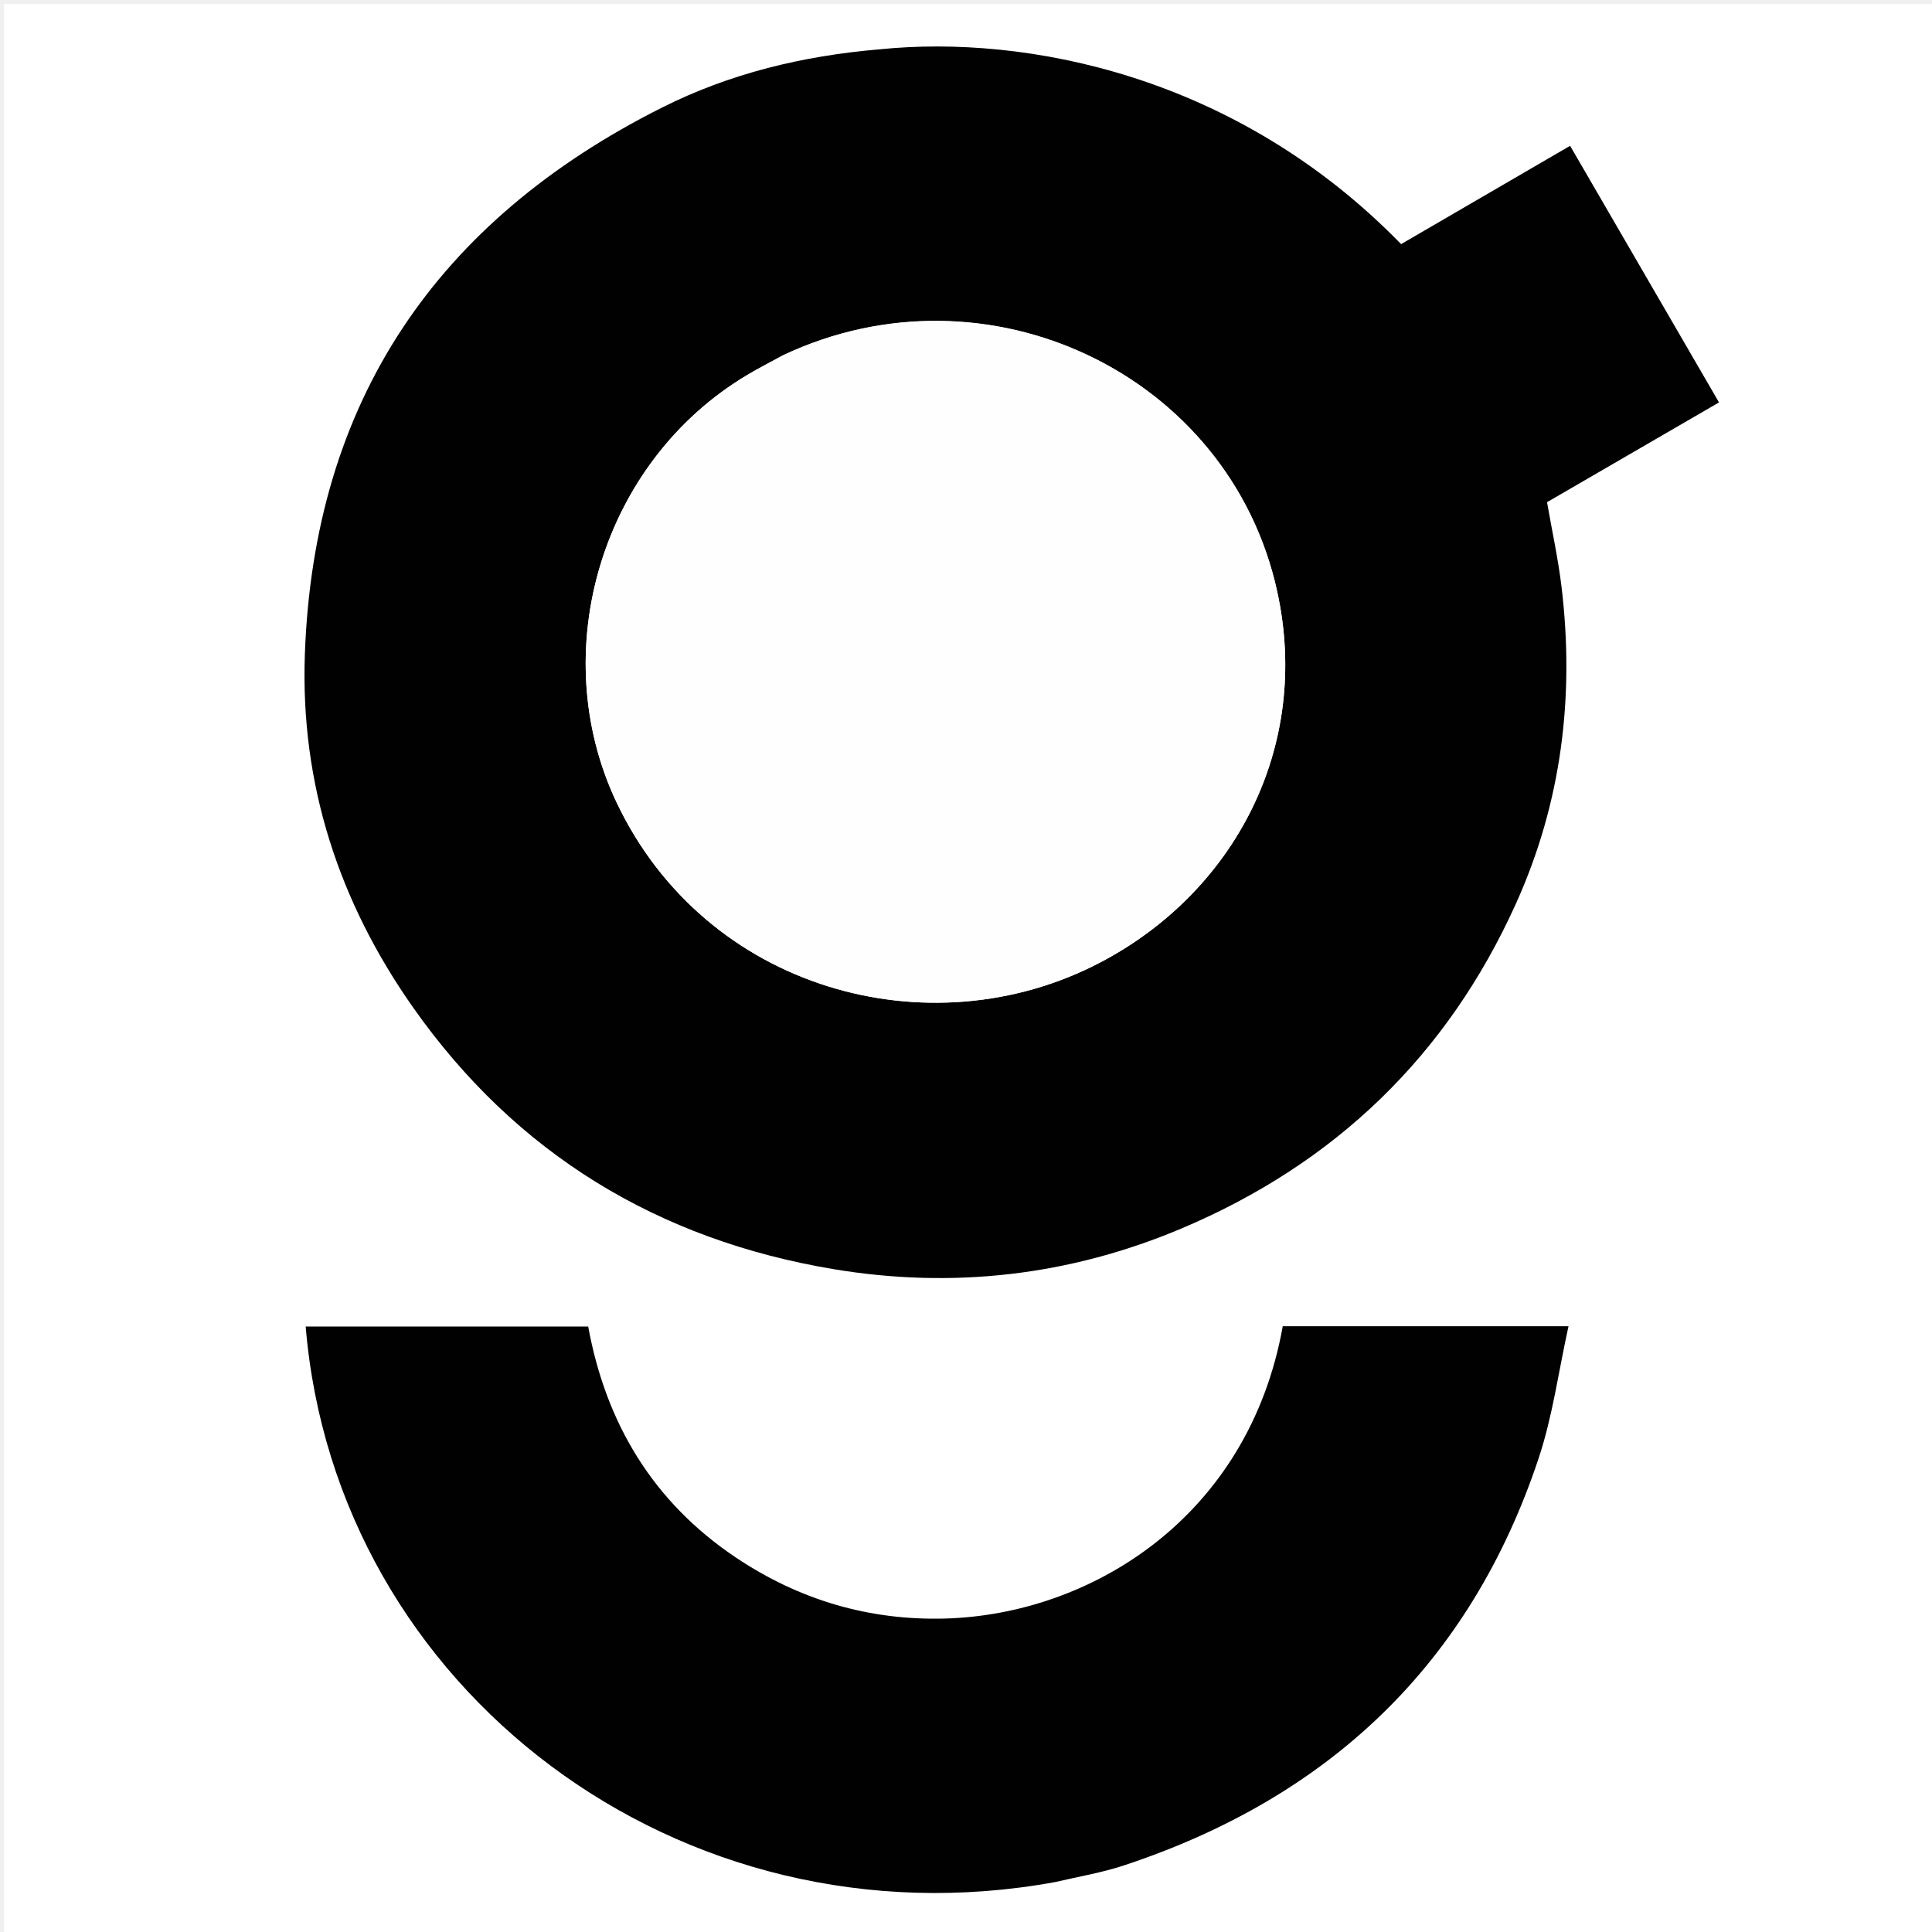
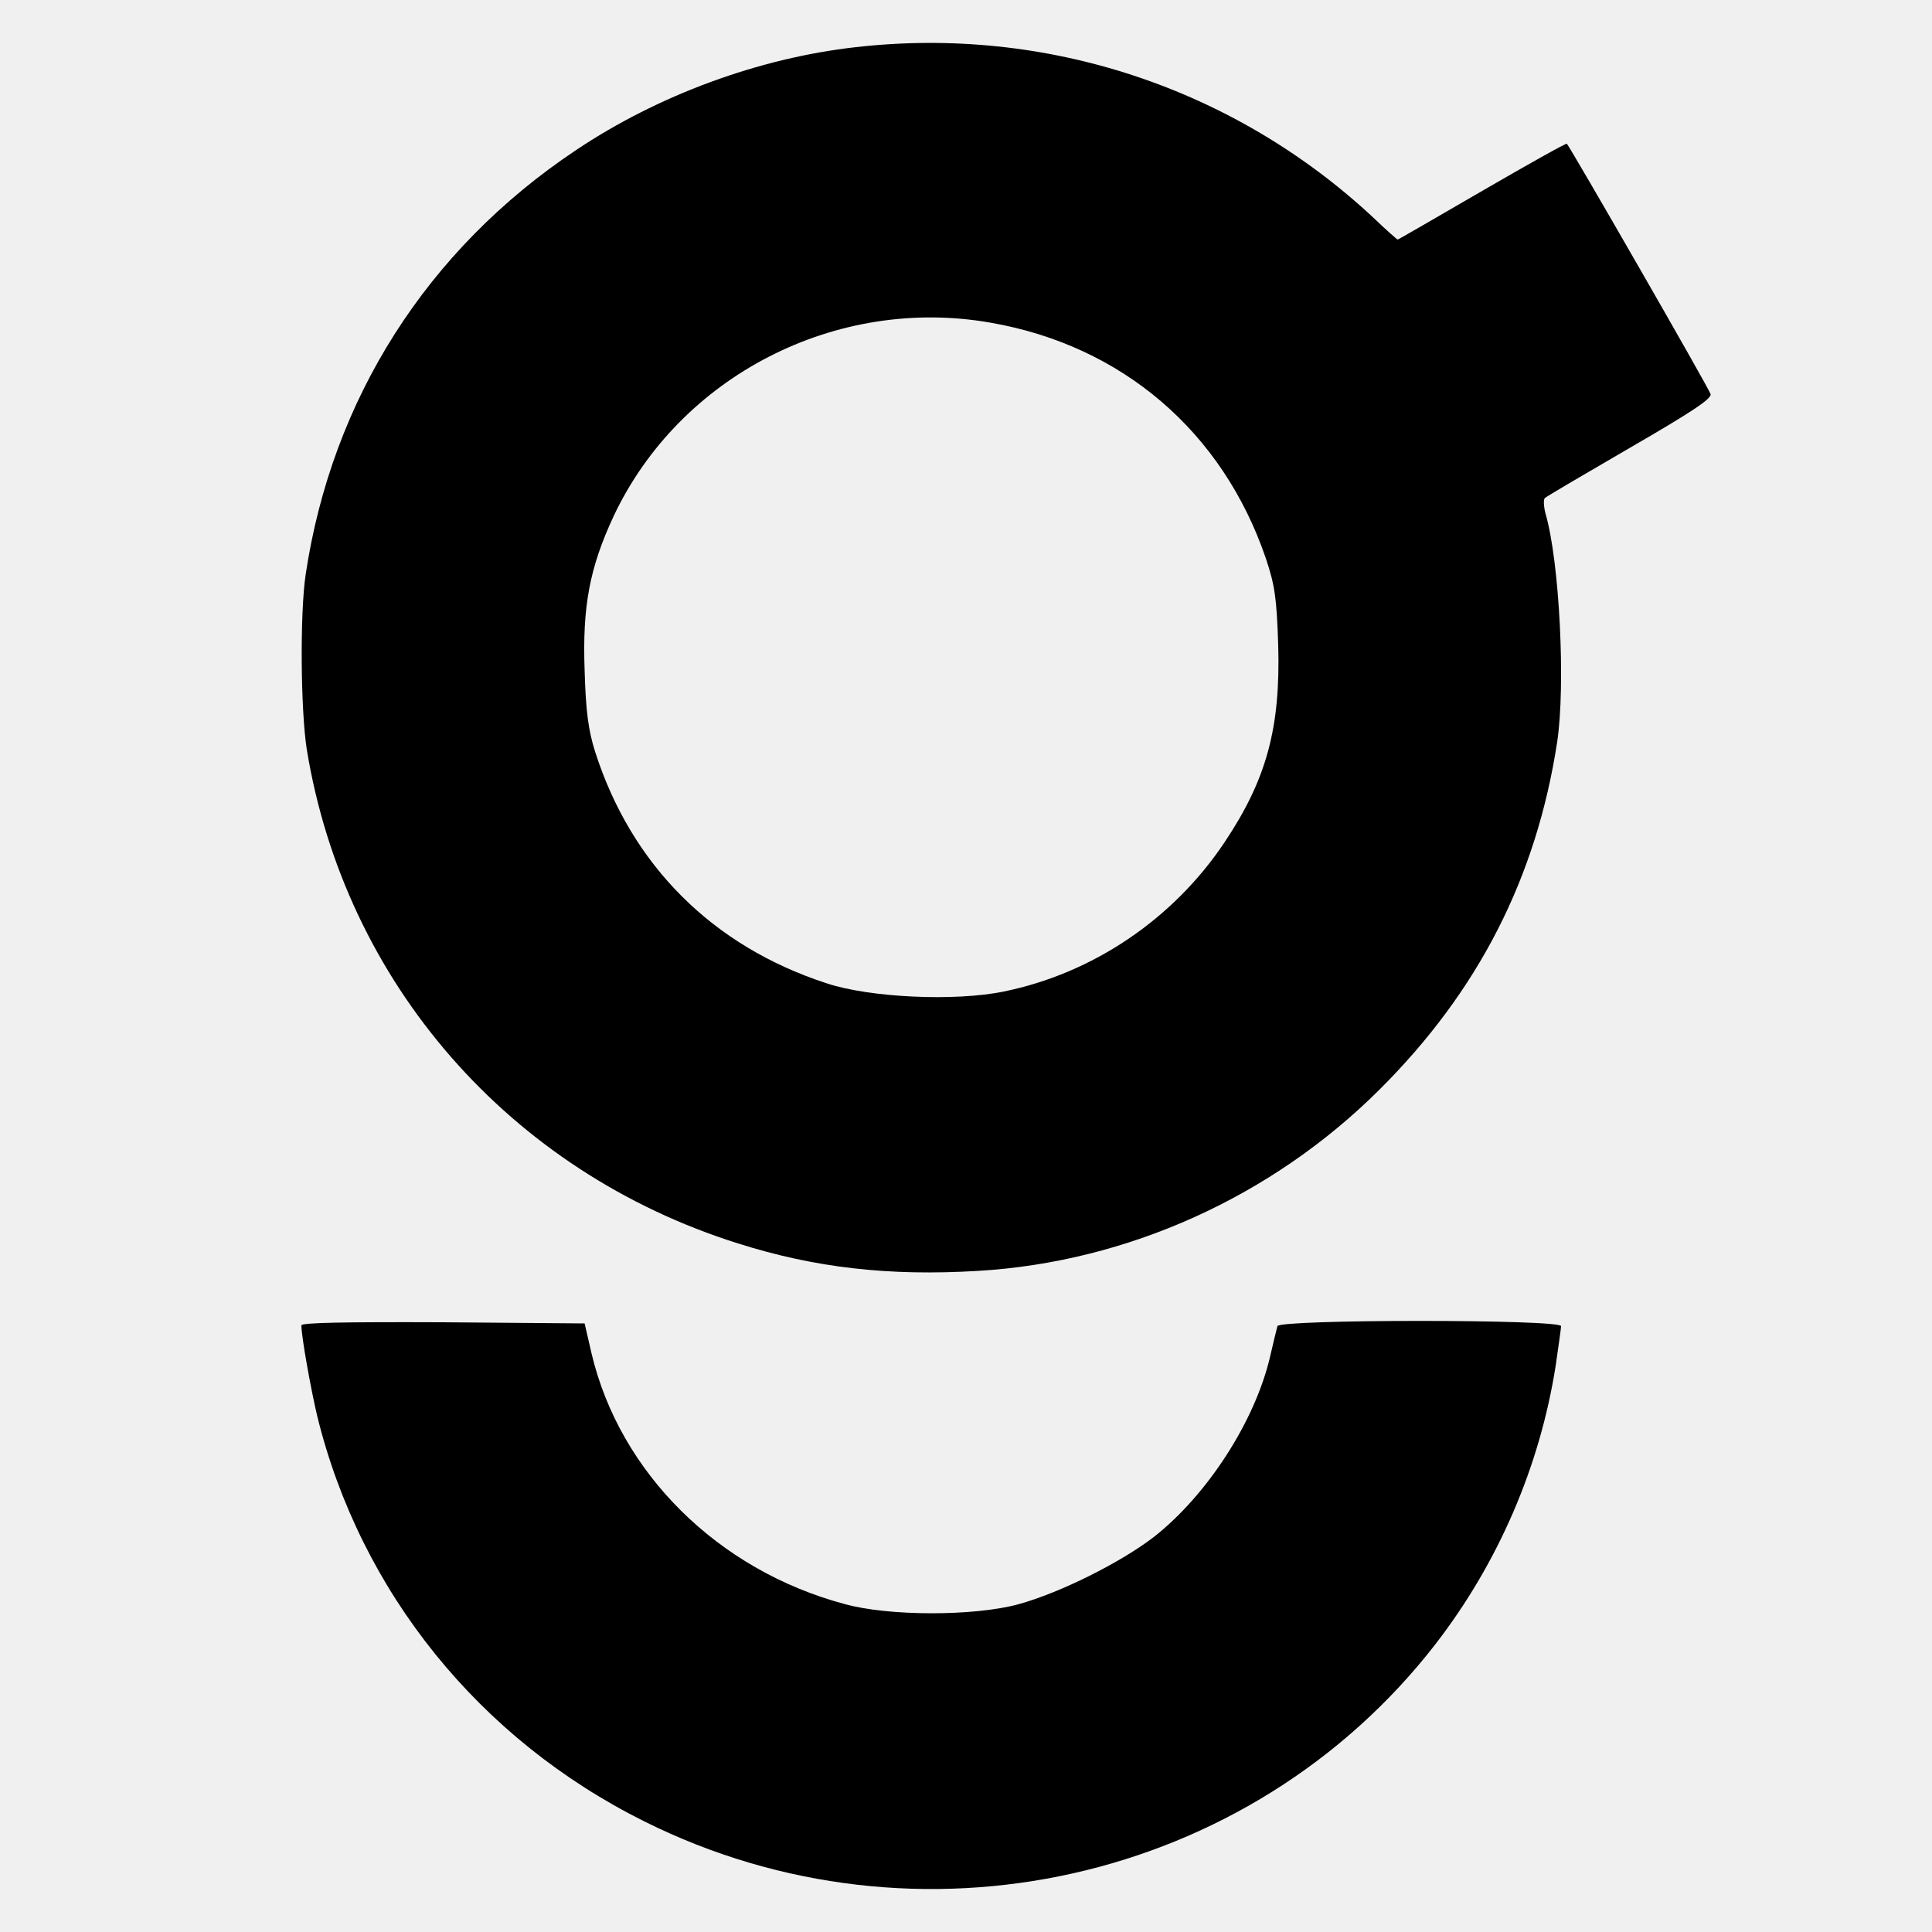
- <svg xmlns="http://www.w3.org/2000/svg" version="1.1" id="Layer_1" x="0px" y="0px" width="100%" viewBox="0 0 500 500" enable-background="new 0 0 500 500" xml:space="preserve">
-   <path fill="#FFFFFF" opacity="1" stroke="none" d=" M280,501   C186.667,501 93.833,501 1,501   C1,334.333 1,167.667 1,1   C167.667,1 334.333,1 501,1   C501,167.667 501,334.333 501,501   C427.5,501 354,501 280,501  M227.281,12.794   C207.716,14.449 188.869,19.025 171.303,27.854   C113.118,57.103 81.212,103.758 78.897,169.422   C77.713,202.975 87.731,233.481 106.927,260.753   C133.538,298.561 170.306,320.864 215.69,328.447   C246.523,333.599 276.757,330.168 305.69,317.962   C345.42,301.201 374.512,273.278 392.305,233.899   C404.106,207.784 407.517,180.34 404.139,152.015   C403.261,144.655 401.656,137.381 400.368,129.966   C415.092,121.424 429.815,112.882 444.875,104.144   C431.899,81.784 419.152,59.817 406.341,37.74   C391.413,46.423 376.976,54.821 362.606,63.18   C319.914,19.345 265.445,8.945 227.281,12.794  M273.444,487.036   C279.259,485.634 285.208,484.639 290.868,482.768   C343.891,465.239 380.462,430.699 398.204,377.372   C401.827,366.48 403.349,354.889 405.925,343.233   C380.417,343.233 356.175,343.233 331.976,343.233   C323.138,392.639 282.366,417.835 244.579,418.88   C224.885,419.424 206.777,414.048 190.405,403.065   C168.946,388.67 156.783,368.25 152.22,343.308   C127.635,343.308 103.385,343.308 79.113,343.308   C86.903,437.121 175.911,504.792 273.444,487.036  z" />
-   <path fill="#010101" opacity="1" stroke="none" d=" M227.738,12.756   C265.445,8.945 319.914,19.345 362.606,63.18   C376.976,54.821 391.413,46.423 406.341,37.74   C419.152,59.817 431.899,81.784 444.875,104.144   C429.815,112.882 415.092,121.424 400.368,129.966   C401.656,137.381 403.261,144.655 404.139,152.015   C407.517,180.34 404.106,207.784 392.305,233.899   C374.512,273.278 345.42,301.201 305.69,317.962   C276.757,330.168 246.523,333.599 215.69,328.447   C170.306,320.864 133.538,298.561 106.927,260.753   C87.731,233.481 77.713,202.975 78.897,169.422   C81.212,103.758 113.118,57.103 171.303,27.854   C188.869,19.025 207.716,14.449 227.738,12.756  M202.538,91.985   C199.486,93.667 196.383,95.261 193.391,97.043   C155.773,119.441 141.01,168.496 159.562,207.646   C182.582,256.225 240.54,272.115 284.537,249.191   C319.361,231.047 339.421,193.462 330.518,152.985   C318.15,96.748 255.549,67.046 202.538,91.985  z" />
-   <path fill="#010101" opacity="1" stroke="none" d=" M273.018,487.085   C175.911,504.792 86.903,437.121 79.113,343.308   C103.385,343.308 127.635,343.308 152.22,343.308   C156.783,368.25 168.946,388.67 190.405,403.065   C206.777,414.048 224.885,419.424 244.579,418.88   C282.366,417.835 323.138,392.639 331.976,343.233   C356.175,343.233 380.417,343.233 405.925,343.233   C403.349,354.889 401.827,366.48 398.204,377.372   C380.462,430.699 343.891,465.239 290.868,482.768   C285.208,484.639 279.259,485.634 273.018,487.085  z" />
-   <path fill="#FEFEFE" opacity="1" stroke="none" d=" M202.889,91.843   C255.549,67.046 318.15,96.748 330.518,152.985   C339.421,193.462 319.361,231.047 284.537,249.191   C240.54,272.115 182.582,256.225 159.562,207.646   C141.01,168.496 155.773,119.441 193.391,97.043   C196.383,95.261 199.486,93.667 202.889,91.843  z" />
+ <svg xmlns="http://www.w3.org/2000/svg" version="1.0" width="500pt" height="500pt" viewBox="0 0 500 500" preserveAspectRatio="xMidYMid meet">
+   <g transform="translate(0,500) scale(0.1,-0.1)" fill="#000000" stroke="none">
+     <path d="M2215 4878 c-250 -28 -512 -124 -725 -267 -385 -257 -631 -644 -699 -1098 -15 -101 -13 -351 3 -453 99 -604 525 -1092 1116 -1278 199 -63 390 -85 622 -71 386 23 760 192 1038 469 256 255 406 548 460 900 22 147 6 466 -30 590 -5 19 -6 37 -2 41 4 4 103 62 220 130 159 92 212 127 209 139 -3 13 -362 637 -372 648 -2 2 -100 -53 -219 -122 -119 -69 -217 -126 -219 -126 -1 0 -30 25 -62 56 -361 337 -848 498 -1340 442z m348 -713 c341 -59 601 -282 713 -610 23 -69 28 -101 32 -225 6 -214 -30 -347 -139 -510 -133 -199 -341 -339 -571 -386 -126 -26 -346 -16 -458 21 -296 96 -506 306 -600 600 -17 54 -24 103 -27 210 -6 166 13 266 75 399 171 363 576 571 975 501z" />
+     <path d="M780 1570 c0 -29 24 -163 41 -235 112 -455 419 -836 847 -1049 706 -352 1568 -159 2047 459 163 211 270 460 311 720 7 50 14 96 14 103 0 18 -729 18 -734 0 -2 -7 -11 -44 -20 -83 -40 -166 -162 -354 -299 -462 -87 -67 -243 -145 -352 -175 -115 -31 -336 -31 -450 1 -328 88 -581 340 -654 648 l-18 78 -367 3 c-255 1 -366 -1 -366 -8z" />
+   </g>
</svg>
